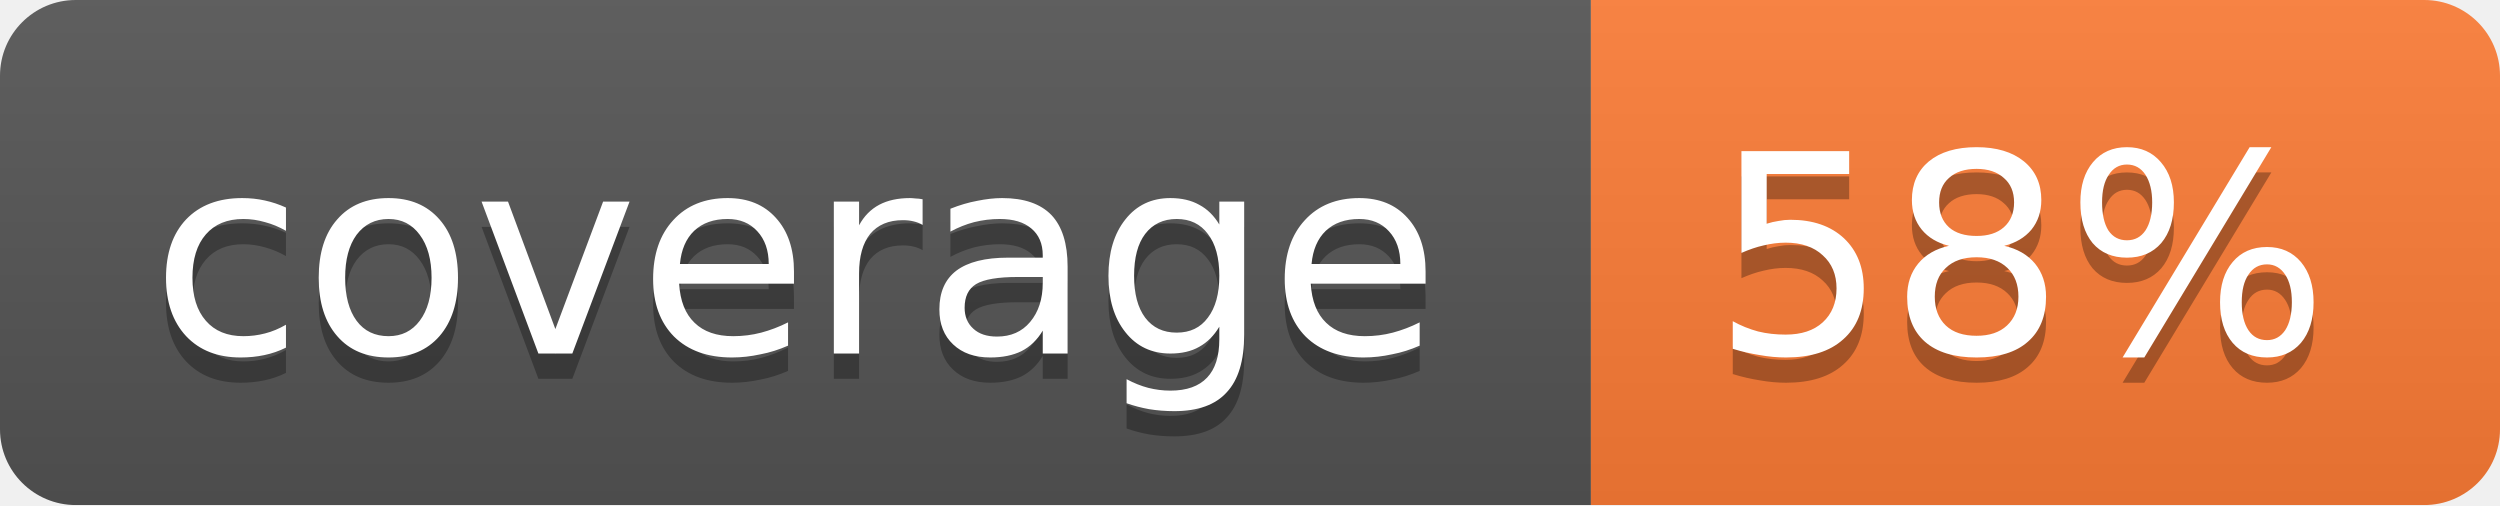
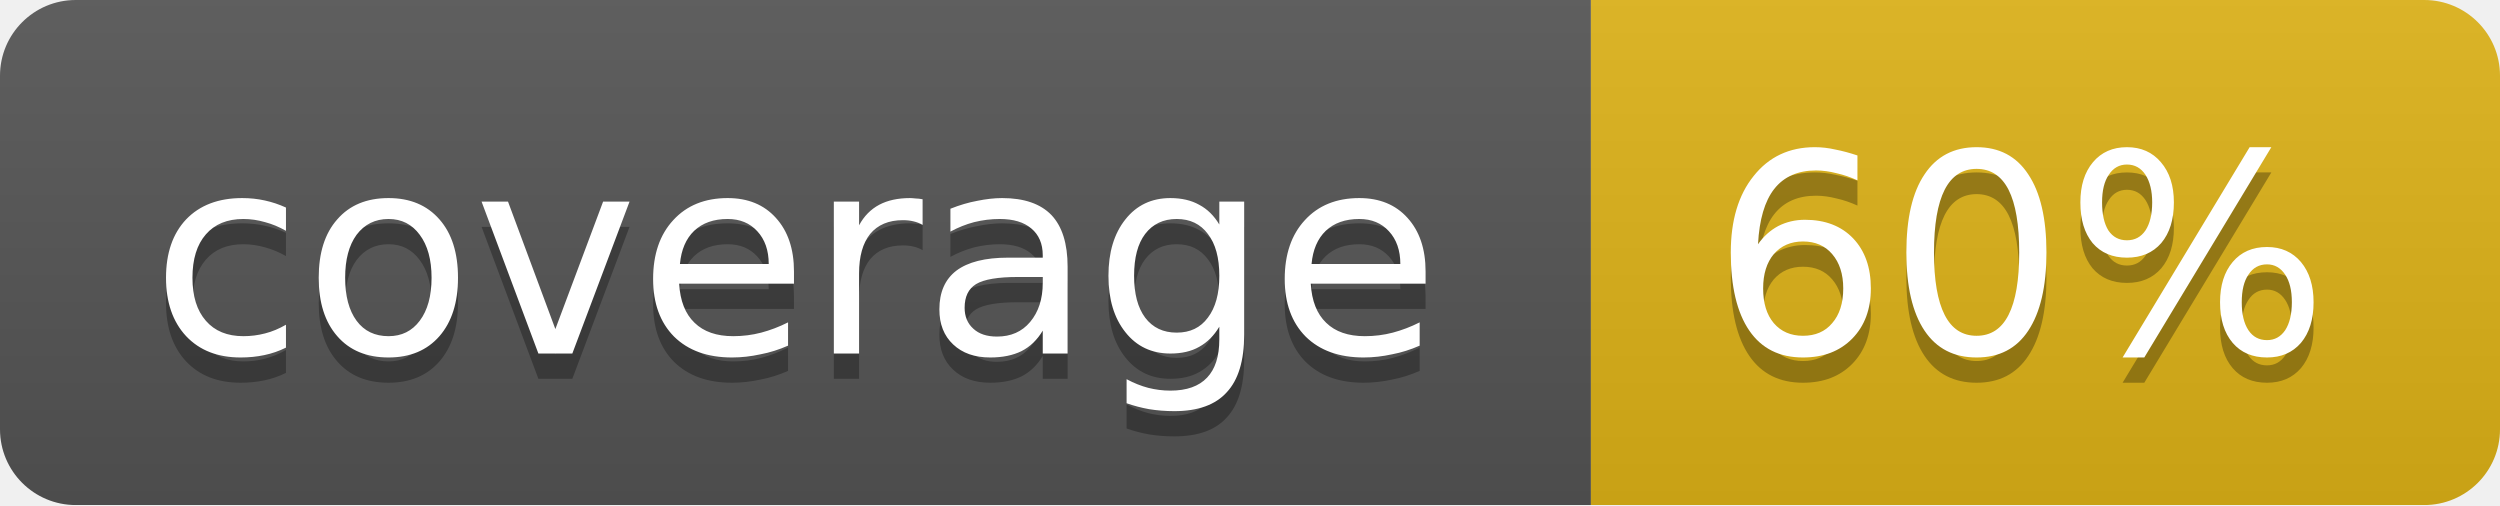
<svg xmlns="http://www.w3.org/2000/svg" width="99" height="20">
  <linearGradient id="b" x2="0" y2="100%">
    <stop offset="0" stop-color="#bbb" stop-opacity=".1" />
    <stop offset="1" stop-opacity=".1" />
  </linearGradient>
  <mask id="a">
    <rect width="99" height="20" rx="3" fill="#fff" />
  </mask>
  <g mask="url(#a)">
    <path fill="#555" d="M0 0h63v20H0z" />
-     <path fill="#fe7d37" d="M63 0h36v20H63z" />
+     <path fill="#dfb317" d="M63 0h36v20H63z" />
    <path fill="url(#b)" d="M0 0h99v20H0z" />
  </g>
  <g fill="#fff" text-anchor="middle" font-family="DejaVu Sans,Verdana,Geneva,sans-serif" font-size="11">
    <text x="31.5" y="15" fill="#010101" fill-opacity=".3">coverage</text>
    <text x="31.5" y="14">coverage</text>
-     <text x="80" y="15" fill="#010101" fill-opacity=".3">58%</text>
-     <text x="80" y="14">58%</text>
+     <text x="80" y="15" fill="#010101" fill-opacity=".3">60%</text>
+     <text x="80" y="14">60%</text>
  </g>
</svg>
